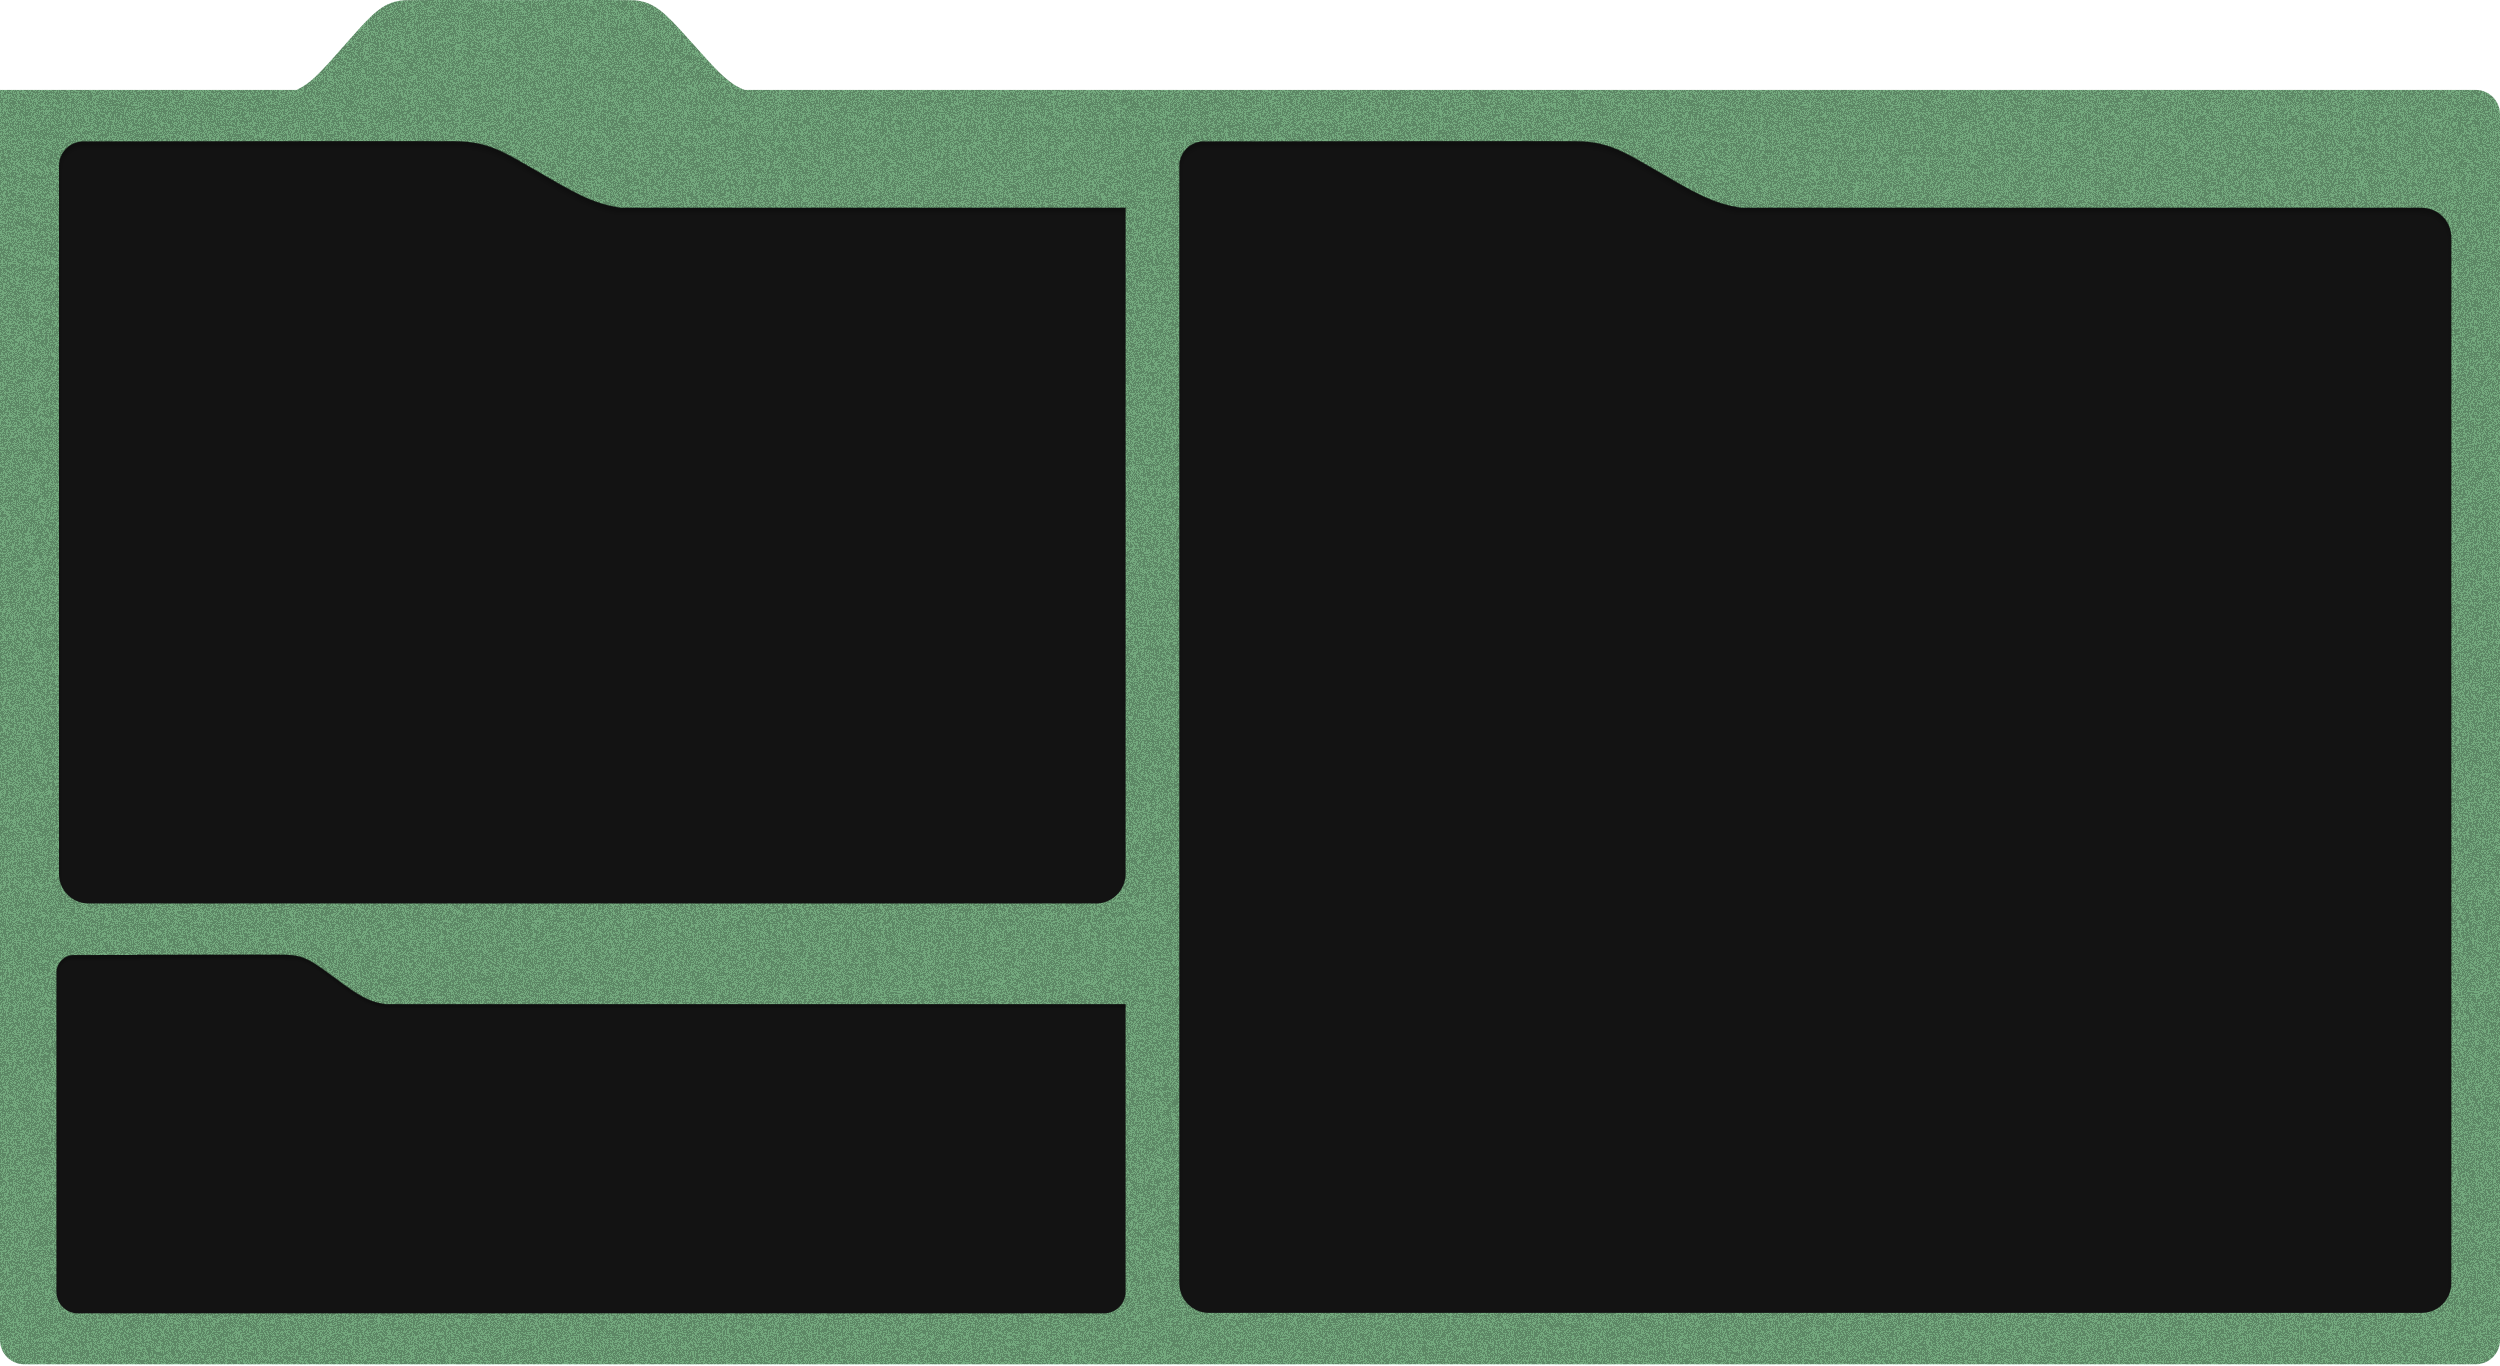
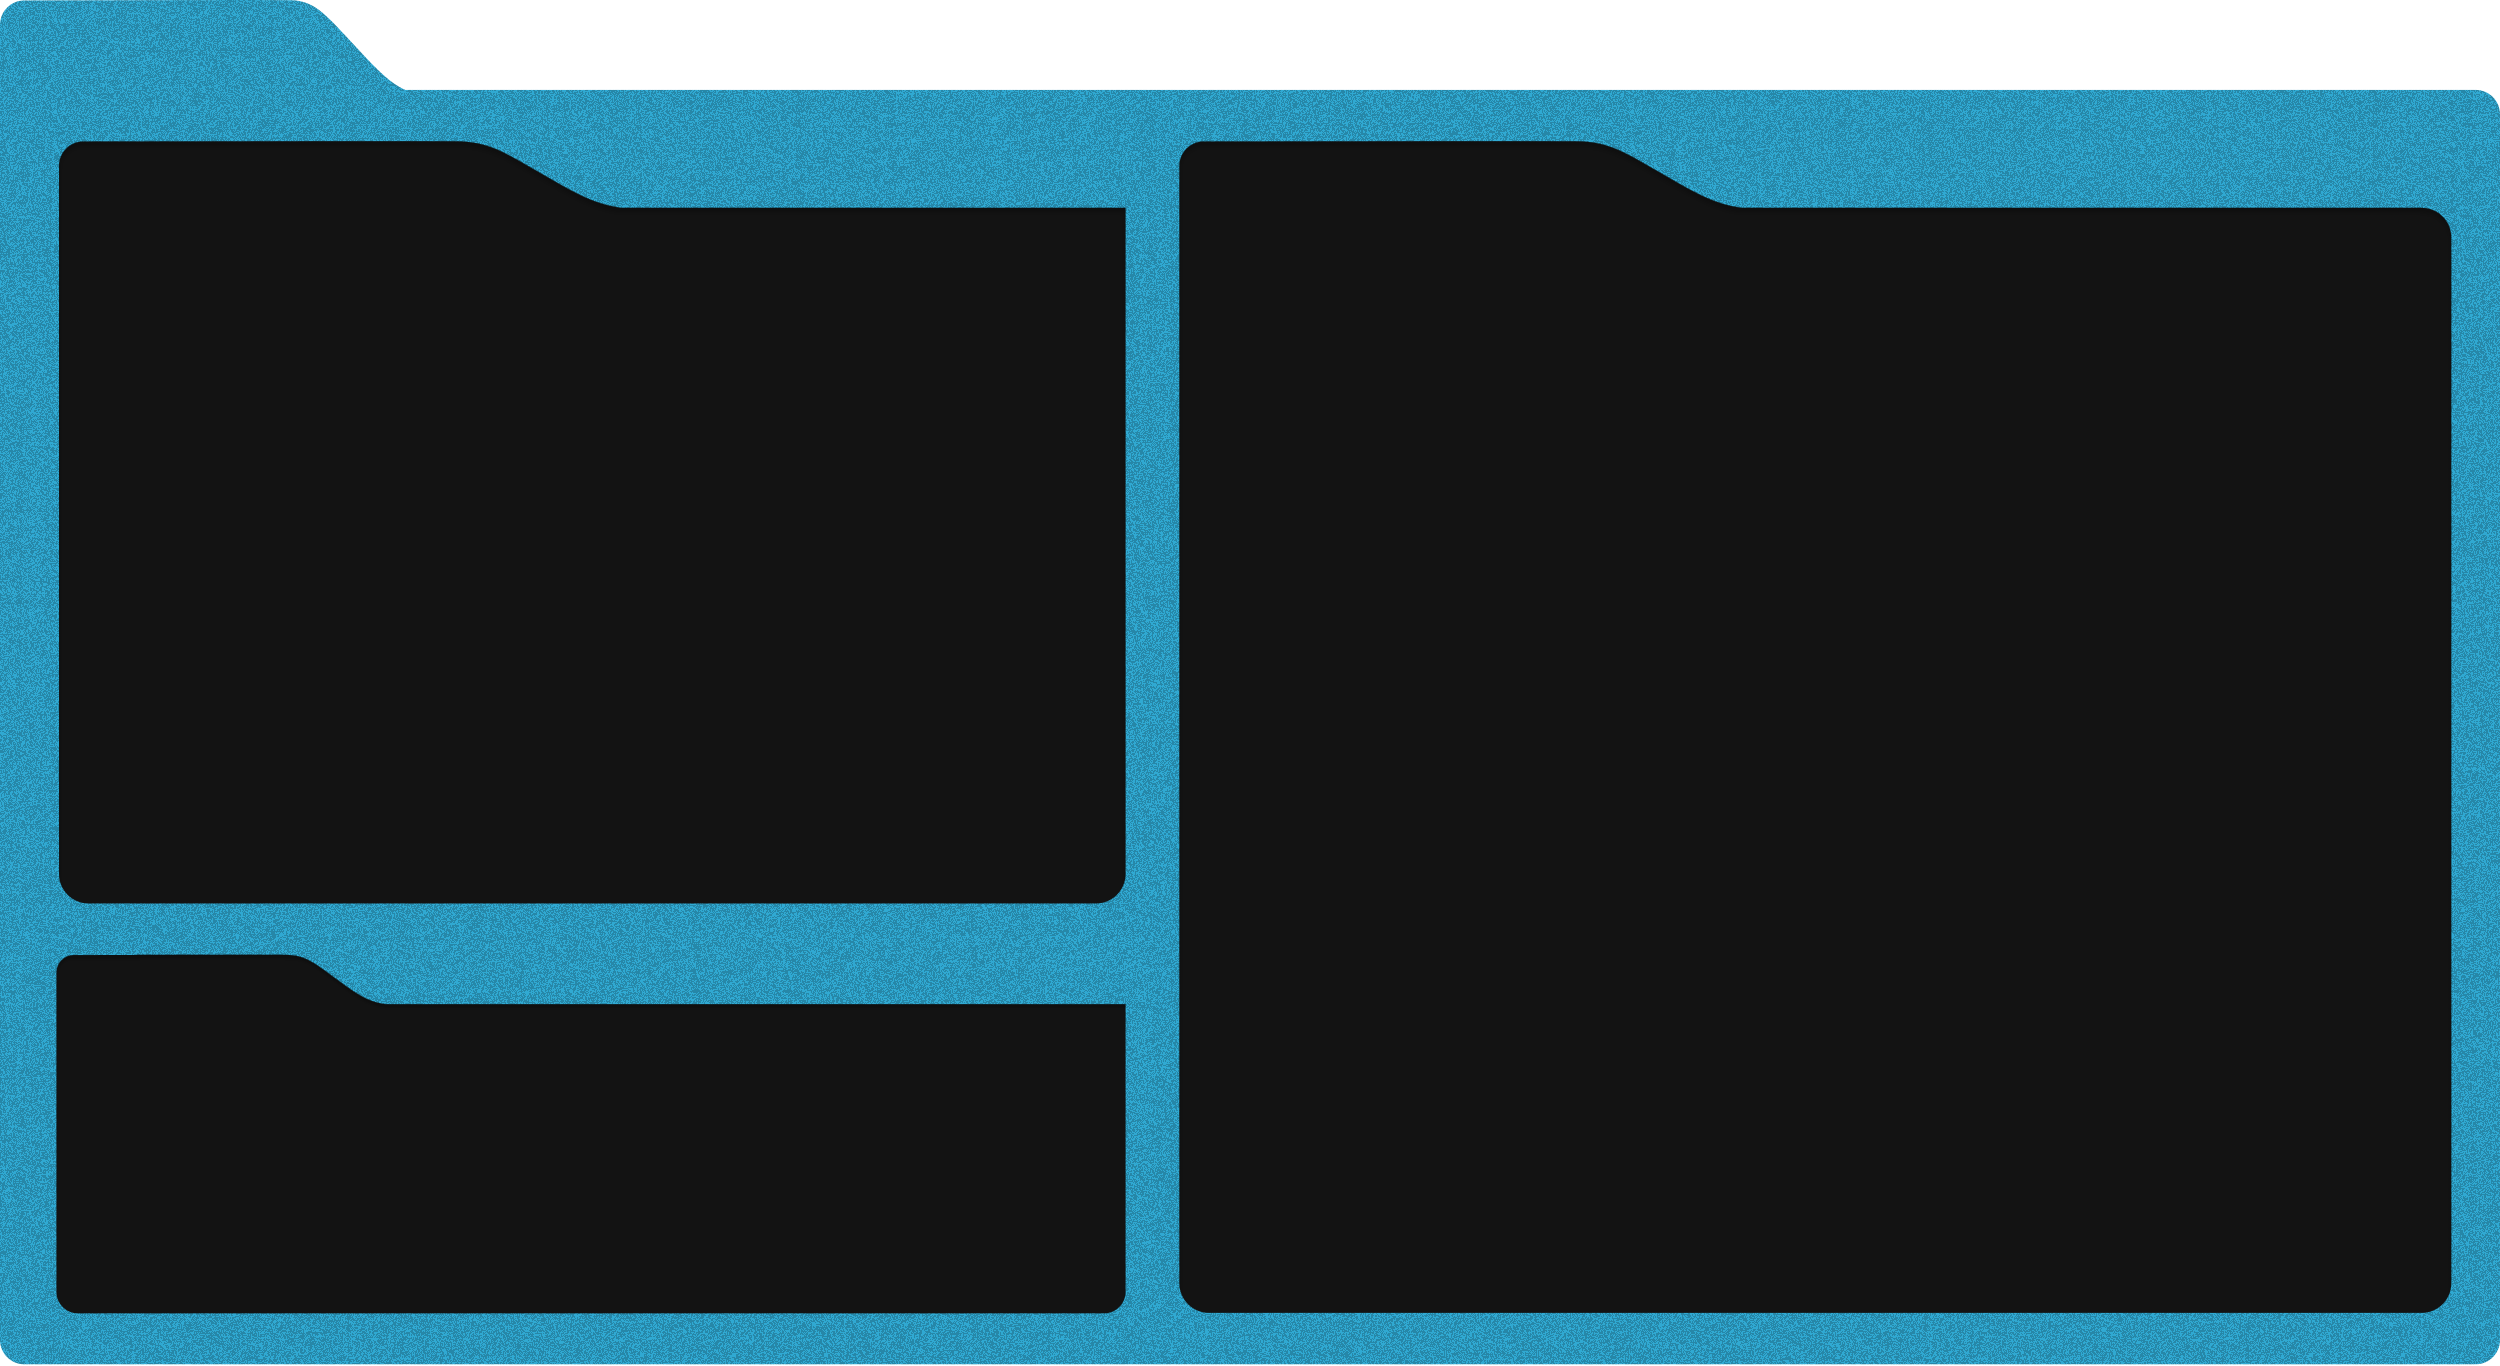
<svg xmlns="http://www.w3.org/2000/svg" width="1948" height="1064" viewBox="0 0 1948 1064" fill="none">
-   <g filter="url(#filter0_n_139_1322)">
-     <path d="M435.654 0.014C465.207 -0.02 487.414 0.004 492.379 0.146C509.515 0.638 518.195 10.158 535.355 29.111C547.637 42.676 555.952 52.439 563.517 59.31C569.073 64.357 574.206 67.822 580.179 70.062H1929C1939.49 70.063 1948 78.569 1948 89.062V1044.06C1948 1054.56 1939.49 1063.06 1929 1063.06H19C8.507 1063.06 0 1054.56 0 1044.06V70.062H231.136C236.114 67.802 240.593 64.576 245.389 60.149C252.939 53.181 261.237 43.279 273.493 29.523C290.617 10.303 299.281 0.646 316.387 0.147C322.967 -0.044 359.882 -0.023 404.018 0.065L435.654 0.014Z" fill="#74A97E" />
+   <g filter="url(#filter0_n_185_1208)">
+     <path d="M18.92 0.354C93.054 0.167 214.194 -0.205 226.71 0.144C243.774 0.619 252.403 9.79 269.777 28.467C290.243 50.466 301.82 63.904 315.757 70.061H1929C1939.49 70.062 1948 78.568 1948 89.061V1044.06C1948 1054.55 1939.49 1063.06 1929 1063.06H19C8.507 1063.06 2.11082e-05 1054.55 0 1044.06V19.356C-2.58079e-07 8.88 8.443 0.38 18.92 0.354Z" fill="#30A9D2" />
  </g>
-   <g filter="url(#filter1_i_139_1322)">
+   <g filter="url(#filter1_i_185_1208)">
    <path d="M57.732 744.194C116.257 744.094 213.374 743.887 223.346 744.078C236.845 744.337 243.672 749.331 257.417 759.501C277.01 773.999 285.345 780.377 300.113 782.453H877V1006.67C877 1015.88 869.527 1023.36 860.31 1023.36H60.689C51.472 1023.36 43.999 1015.88 43.999 1006.67V757.982C43.999 750.377 50.126 744.207 57.732 744.194Z" fill="#131313" />
  </g>
-   <g filter="url(#filter2_i_139_1322)">
-     <path fill-rule="evenodd" clip-rule="evenodd" d="M64.974 110.27C165.372 110.136 338.008 109.843 355.484 110.106C378.778 110.456 390.557 117.211 414.275 130.967C446.3 149.541 460.895 158.697 484.001 161.999H877V680.999C877 693.702 866.702 703.999 854 703.999H68.999C56.297 703.999 45.999 693.702 45.999 680.999V129.271C45.999 118.787 54.49 110.284 64.974 110.27Z" fill="#131313" />
+   <g filter="url(#filter2_i_185_1208)">
+     <path d="M64.974 110.268C165.372 110.134 338.008 109.842 355.484 110.104C378.778 110.455 390.557 117.209 414.275 130.965C446.302 149.54 460.896 158.696 484.005 161.998H877V680.998C876.999 693.701 866.702 703.998 854 703.998H68.999C56.297 703.998 46 693.701 45.999 680.998V129.269C46 118.784 54.49 110.282 64.974 110.268Z" fill="#131313" />
  </g>
-   <g filter="url(#filter3_i_139_1322)">
-     <path fill-rule="evenodd" clip-rule="evenodd" d="M937.974 110.27C1038.37 110.136 1211.01 109.843 1228.48 110.106C1251.78 110.456 1263.56 117.211 1287.27 130.967C1319.3 149.542 1333.9 158.698 1357.01 162H1887C1899.7 162 1910 172.298 1910 185V1000C1910 1012.7 1899.7 1023 1887 1023H942C929.297 1023 919 1012.7 919 1000V129.271C919 118.787 927.49 110.284 937.974 110.27Z" fill="#131313" />
+   <g filter="url(#filter3_i_185_1208)">
+     <path d="M937.975 110.27C1038.37 110.136 1211.01 109.843 1228.48 110.105C1251.78 110.456 1263.56 117.211 1287.28 130.967C1319.3 149.542 1333.9 158.698 1357.01 162H1887C1899.7 162 1910 172.297 1910 185V1000C1910 1012.7 1899.7 1023 1887 1023H942C929.297 1023 919 1012.7 919 1000V129.271C919 118.786 927.49 110.284 937.975 110.27Z" fill="#131313" />
  </g>
  <defs>
-     <filter id="filter0_n_139_1322" x="0" y="0" width="1948" height="1063.06" filterUnits="userSpaceOnUse" color-interpolation-filters="sRGB">
+     <filter id="filter0_n_185_1208" x="0" y="0" width="1948" height="1063.06" filterUnits="userSpaceOnUse" color-interpolation-filters="sRGB">
      <feFlood flood-opacity="0" result="BackgroundImageFix" />
      <feBlend mode="normal" in="SourceGraphic" in2="BackgroundImageFix" result="shape" />
-       <feTurbulence type="fractalNoise" baseFrequency="25 25" stitchTiles="stitch" numOctaves="3" result="noise" seed="6322" />
+       <feTurbulence type="fractalNoise" baseFrequency="25 25" stitchTiles="stitch" numOctaves="3" result="noise" seed="6066" />
      <feColorMatrix in="noise" type="luminanceToAlpha" result="alphaNoise" />
      <feComponentTransfer in="alphaNoise" result="coloredNoise1">
        <feFuncA type="discrete" tableValues="1 1 1 1 1 1 1 1 1 1 1 1 1 1 1 1 1 1 1 1 1 1 1 1 1 1 1 1 1 1 1 1 1 1 1 1 1 1 1 1 1 1 1 1 1 1 1 1 1 1 1 0 0 0 0 0 0 0 0 0 0 0 0 0 0 0 0 0 0 0 0 0 0 0 0 0 0 0 0 0 0 0 0 0 0 0 0 0 0 0 0 0 0 0 0 0 0 0 0 0 " />
      </feComponentTransfer>
      <feComposite operator="in" in2="shape" in="coloredNoise1" result="noise1Clipped" />
      <feFlood flood-color="rgba(0, 0, 0, 0.2)" result="color1Flood" />
      <feComposite operator="in" in2="noise1Clipped" in="color1Flood" result="color1" />
-       <feMerge result="effect1_noise_139_1322">
+       <feMerge result="effect1_noise_185_1208">
        <feMergeNode in="shape" />
        <feMergeNode in="color1" />
      </feMerge>
    </filter>
-     <filter id="filter1_i_139_1322" x="43.999" y="744" width="833" height="282.259" filterUnits="userSpaceOnUse" color-interpolation-filters="sRGB">
+     <filter id="filter1_i_185_1208" x="43.999" y="744" width="833" height="282.258" filterUnits="userSpaceOnUse" color-interpolation-filters="sRGB">
      <feFlood flood-opacity="0" result="BackgroundImageFix" />
      <feBlend mode="normal" in="SourceGraphic" in2="BackgroundImageFix" result="shape" />
      <feColorMatrix in="SourceAlpha" type="matrix" values="0 0 0 0 0 0 0 0 0 0 0 0 0 0 0 0 0 0 127 0" result="hardAlpha" />
      <feOffset dy="2.902" />
      <feGaussianBlur stdDeviation="1.451" />
      <feComposite in2="hardAlpha" operator="arithmetic" k2="-1" k3="1" />
      <feColorMatrix type="matrix" values="0 0 0 0 0 0 0 0 0 0 0 0 0 0 0 0 0 0 0.25 0" />
-       <feBlend mode="normal" in2="shape" result="effect1_innerShadow_139_1322" />
+       <feBlend mode="normal" in2="shape" result="effect1_innerShadow_185_1208" />
    </filter>
-     <filter id="filter2_i_139_1322" x="45.999" y="110" width="831" height="597.999" filterUnits="userSpaceOnUse" color-interpolation-filters="sRGB">
+     <filter id="filter2_i_185_1208" x="45.999" y="109.998" width="831" height="598" filterUnits="userSpaceOnUse" color-interpolation-filters="sRGB">
      <feFlood flood-opacity="0" result="BackgroundImageFix" />
      <feBlend mode="normal" in="SourceGraphic" in2="BackgroundImageFix" result="shape" />
      <feColorMatrix in="SourceAlpha" type="matrix" values="0 0 0 0 0 0 0 0 0 0 0 0 0 0 0 0 0 0 127 0" result="hardAlpha" />
      <feOffset dy="4" />
      <feGaussianBlur stdDeviation="2" />
      <feComposite in2="hardAlpha" operator="arithmetic" k2="-1" k3="1" />
      <feColorMatrix type="matrix" values="0 0 0 0 0 0 0 0 0 0 0 0 0 0 0 0 0 0 0.25 0" />
-       <feBlend mode="normal" in2="shape" result="effect1_innerShadow_139_1322" />
+       <feBlend mode="normal" in2="shape" result="effect1_innerShadow_185_1208" />
    </filter>
-     <filter id="filter3_i_139_1322" x="919" y="110" width="991" height="917" filterUnits="userSpaceOnUse" color-interpolation-filters="sRGB">
+     <filter id="filter3_i_185_1208" x="919" y="110" width="991" height="917" filterUnits="userSpaceOnUse" color-interpolation-filters="sRGB">
      <feFlood flood-opacity="0" result="BackgroundImageFix" />
      <feBlend mode="normal" in="SourceGraphic" in2="BackgroundImageFix" result="shape" />
      <feColorMatrix in="SourceAlpha" type="matrix" values="0 0 0 0 0 0 0 0 0 0 0 0 0 0 0 0 0 0 127 0" result="hardAlpha" />
      <feOffset dy="4" />
      <feGaussianBlur stdDeviation="2" />
      <feComposite in2="hardAlpha" operator="arithmetic" k2="-1" k3="1" />
      <feColorMatrix type="matrix" values="0 0 0 0 0 0 0 0 0 0 0 0 0 0 0 0 0 0 0.25 0" />
-       <feBlend mode="normal" in2="shape" result="effect1_innerShadow_139_1322" />
+       <feBlend mode="normal" in2="shape" result="effect1_innerShadow_185_1208" />
    </filter>
  </defs>
</svg>
